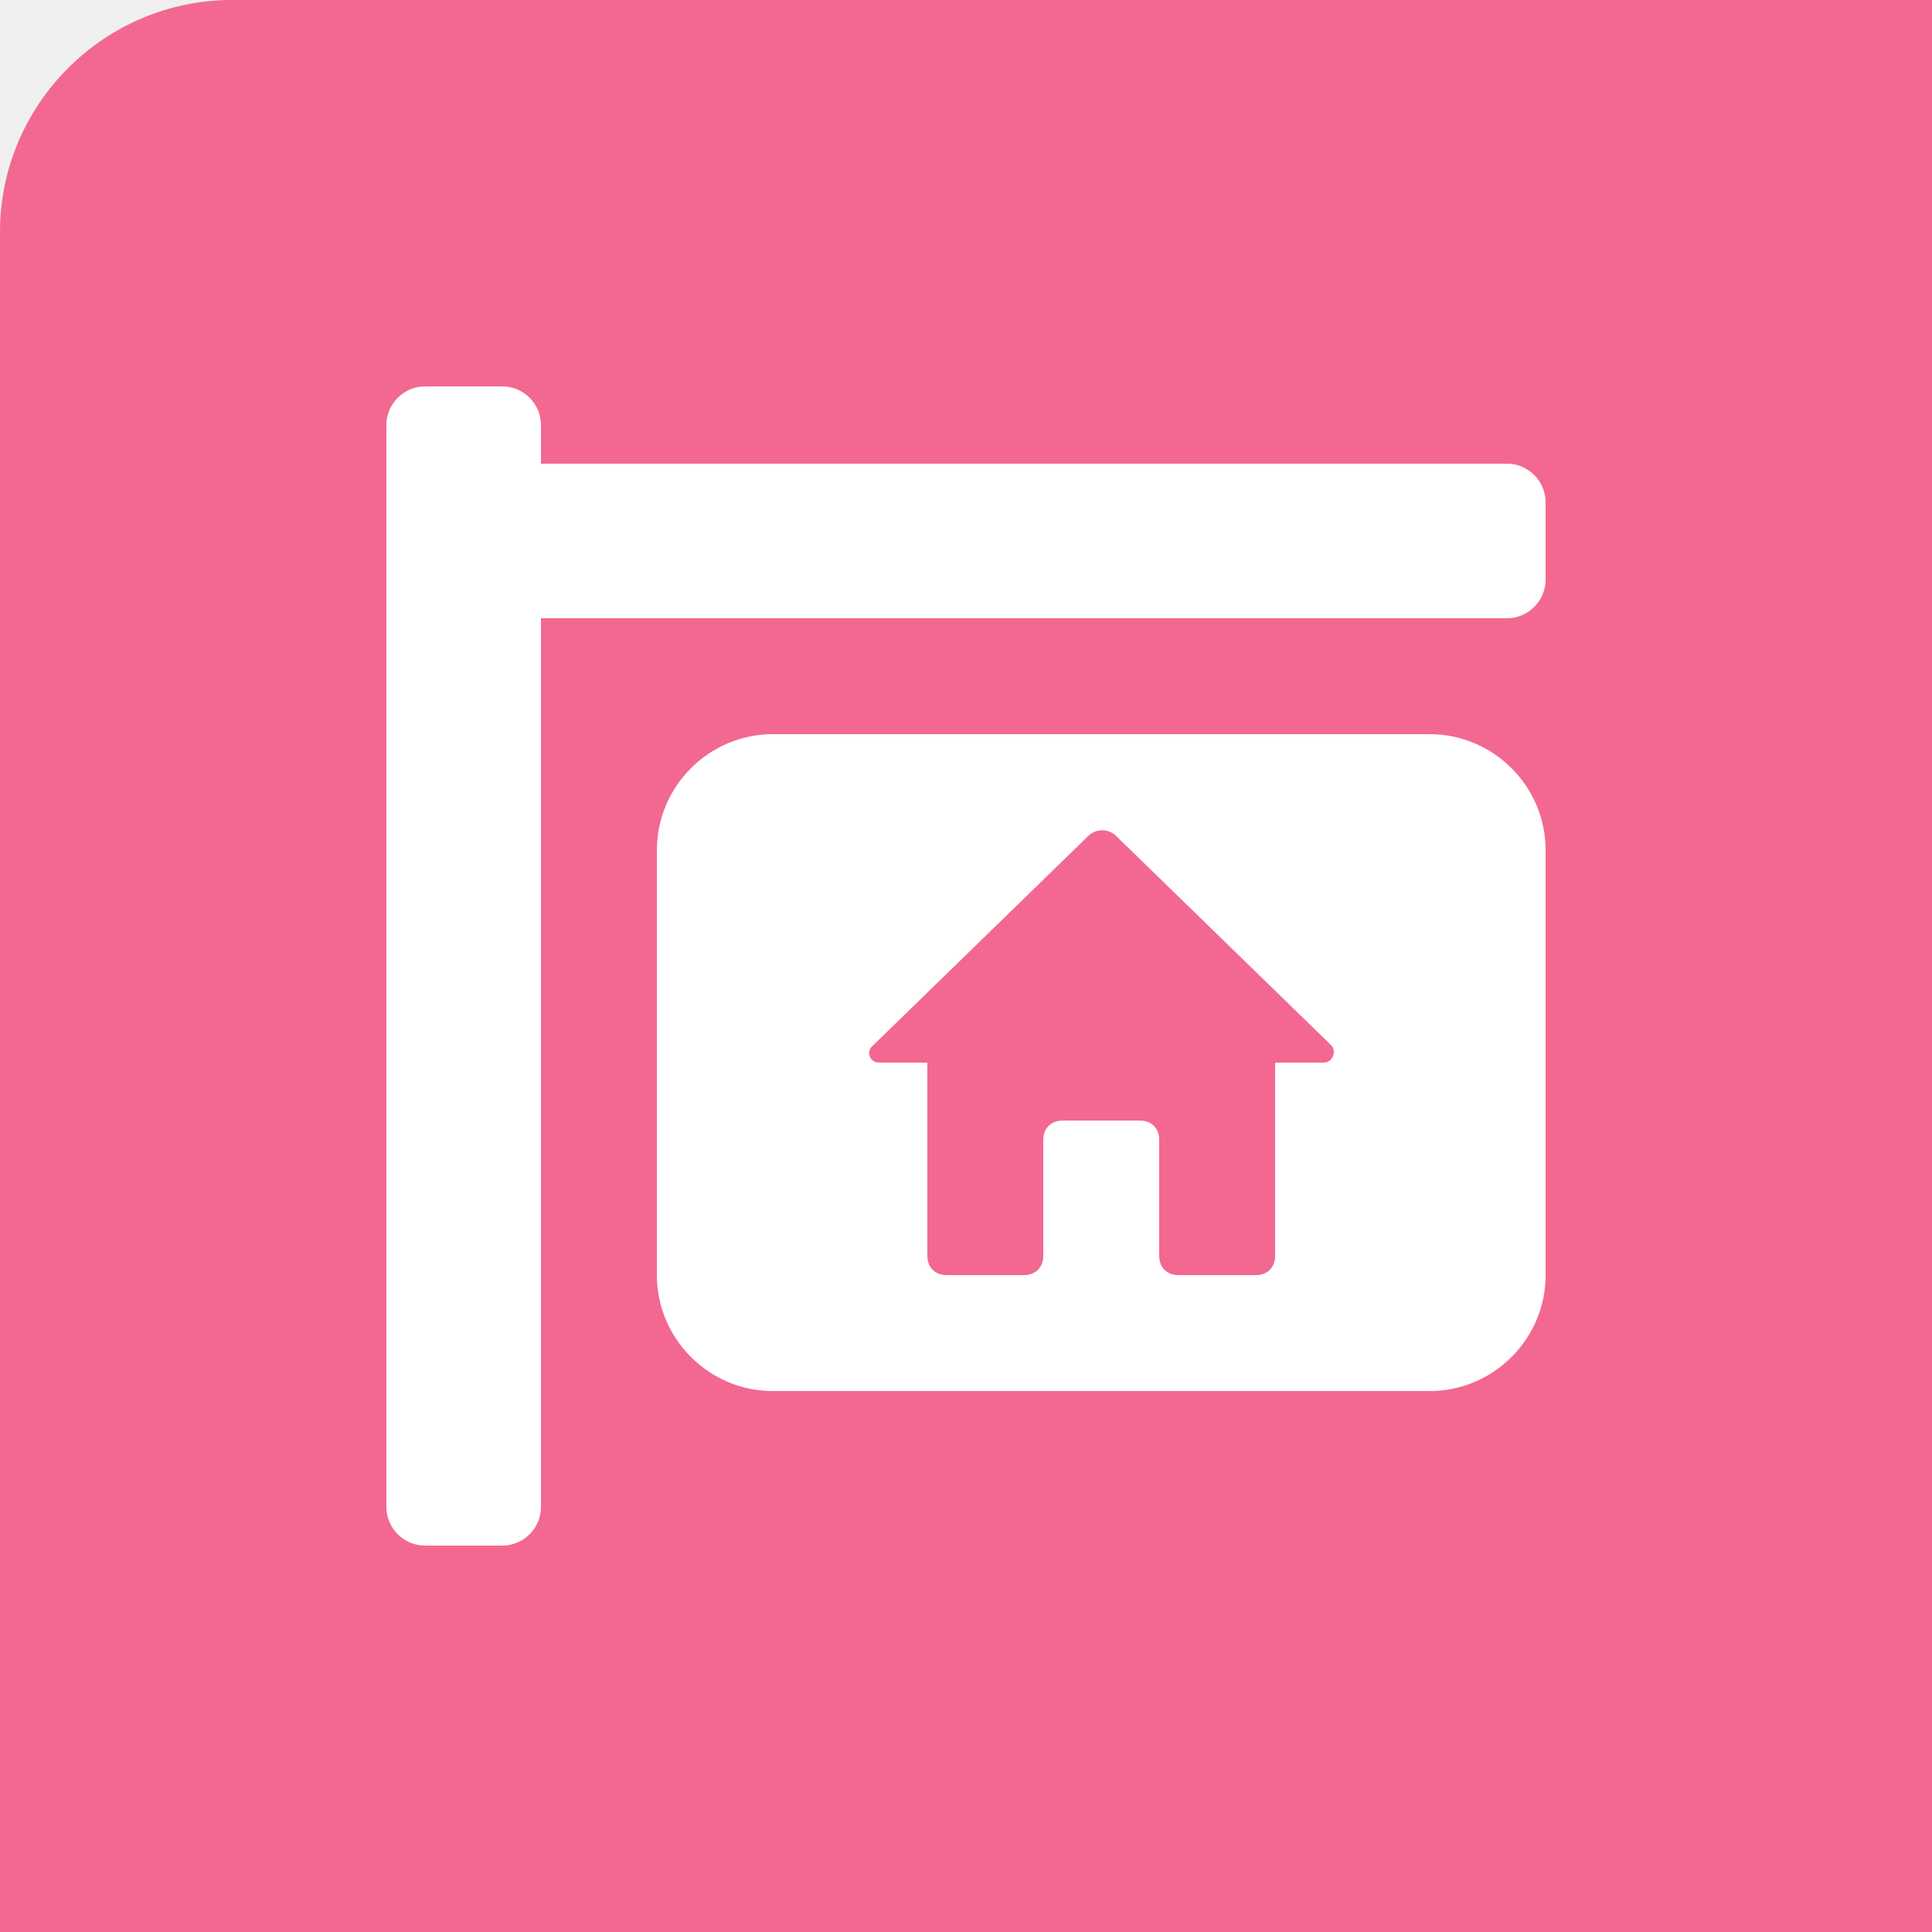
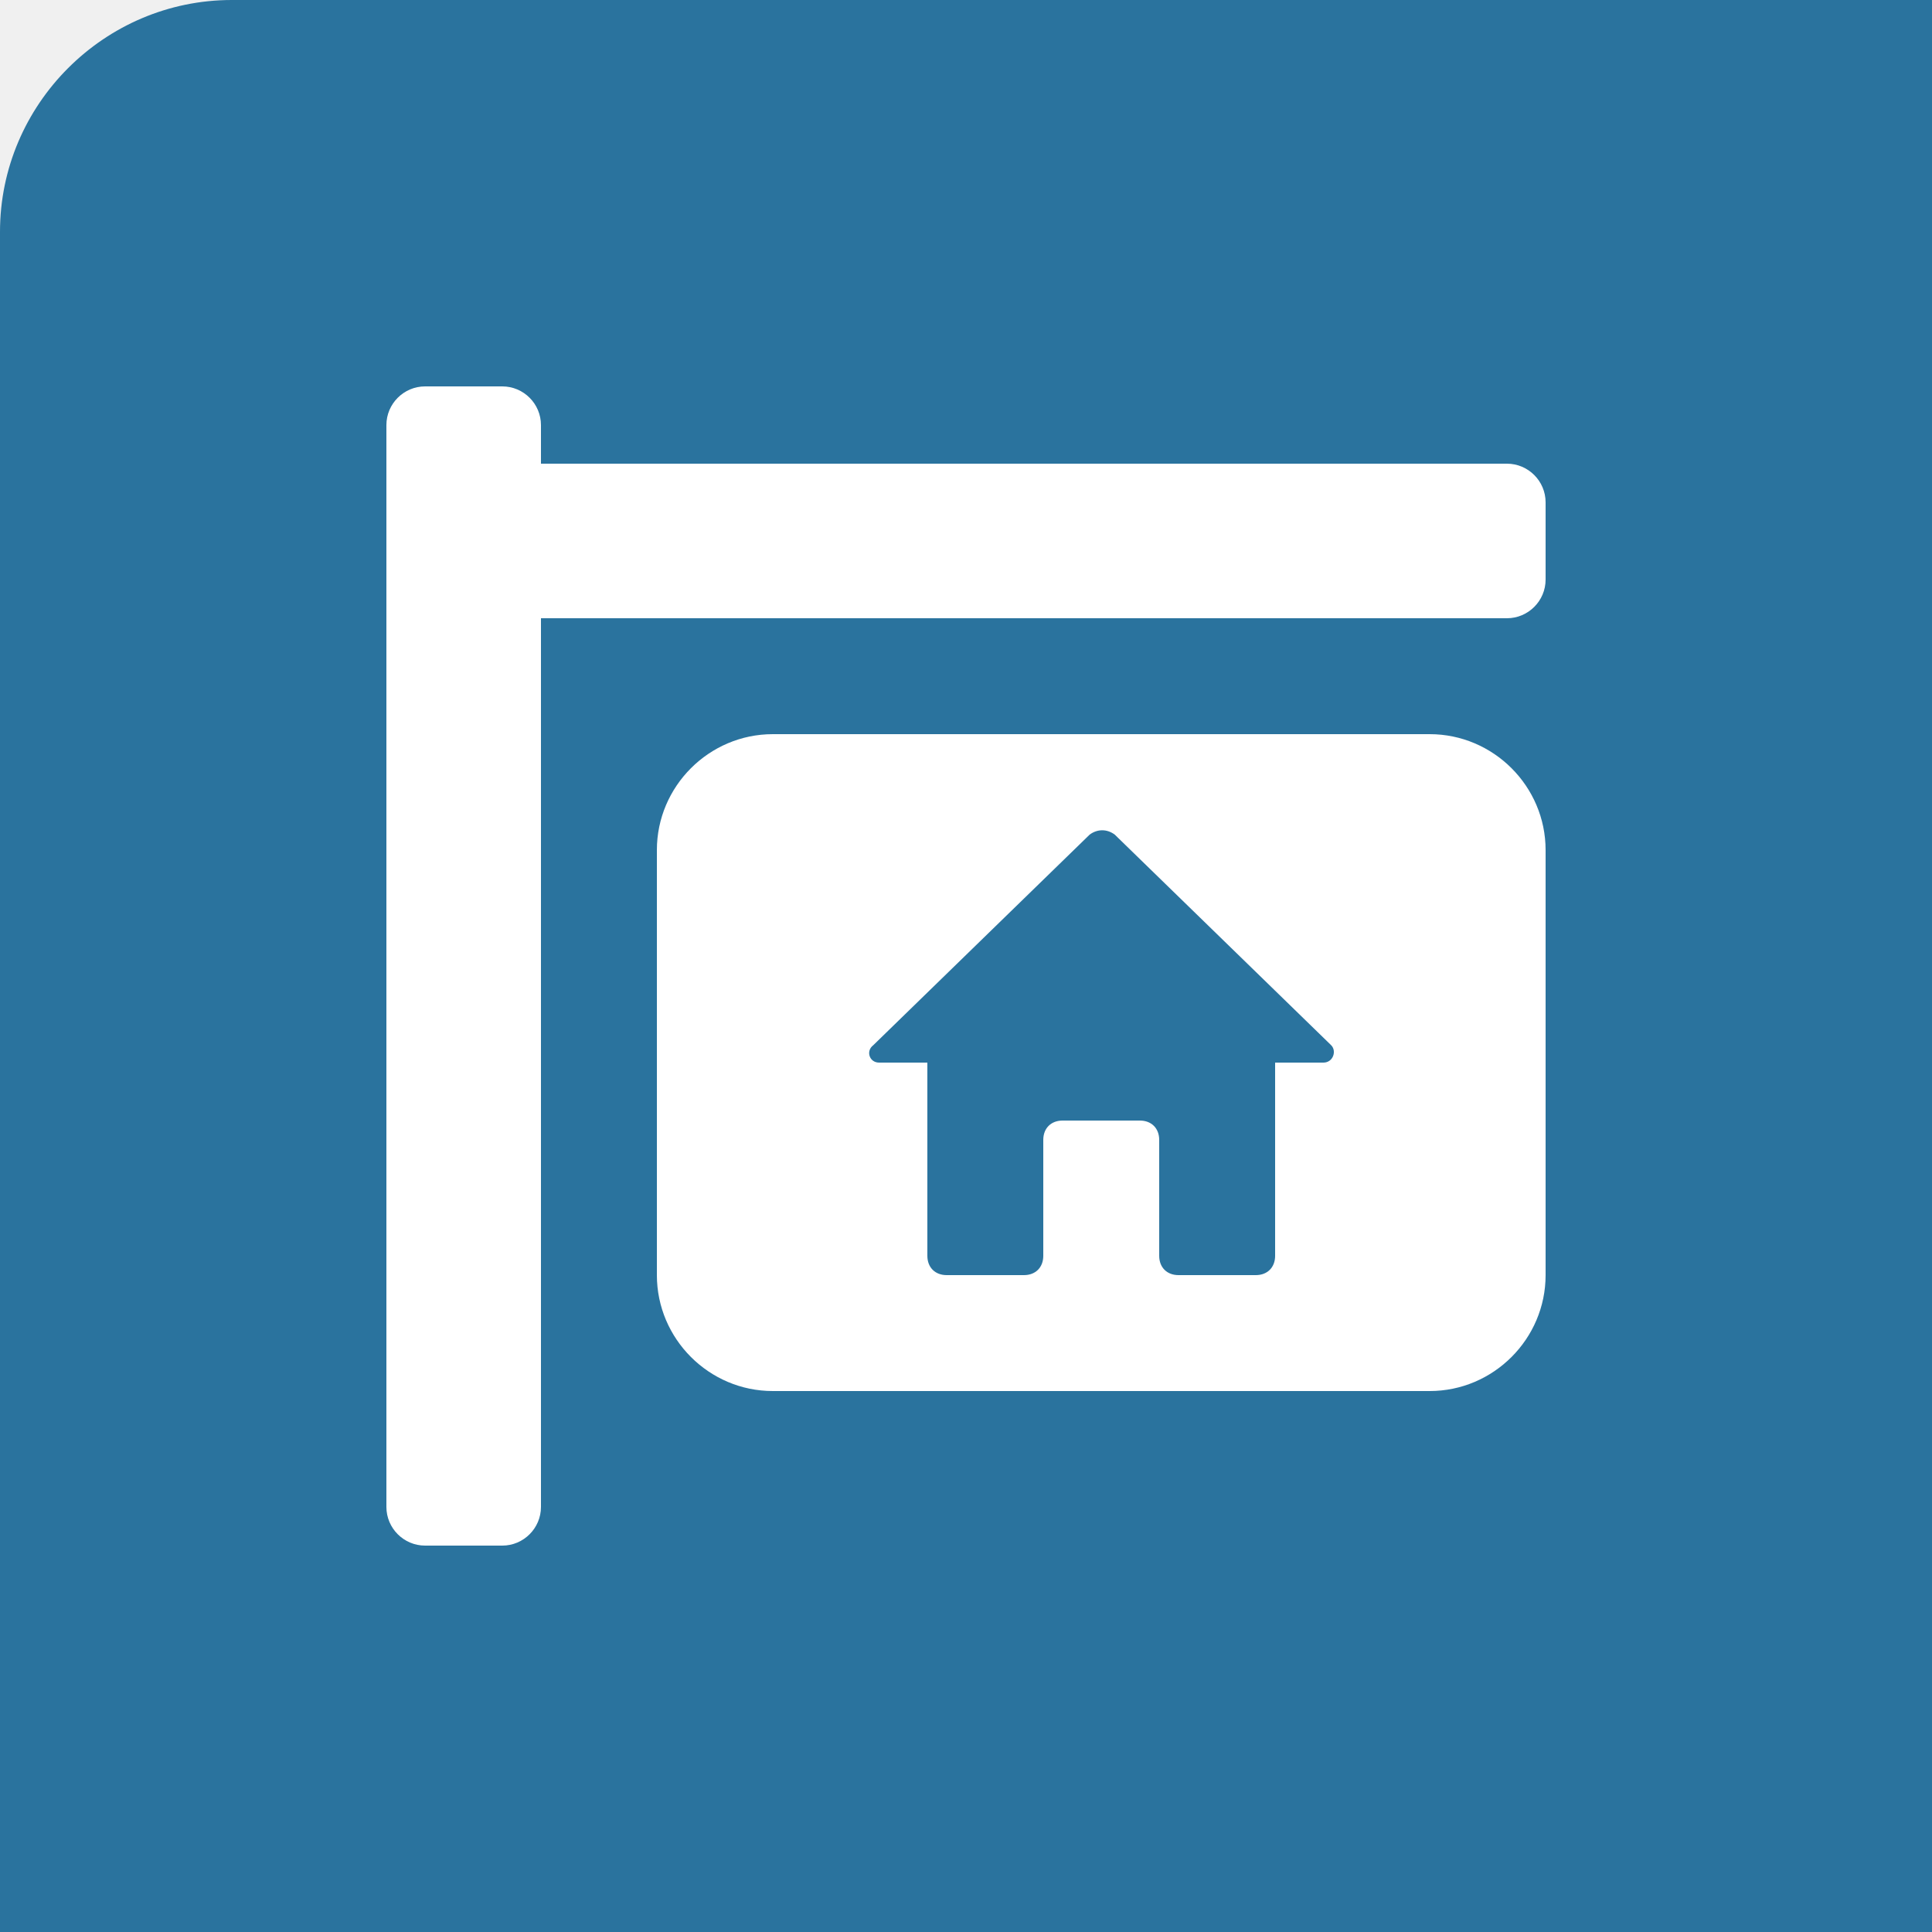
<svg xmlns="http://www.w3.org/2000/svg" width="100px" height="100px" viewBox="0 0 100 100" version="1.1">
  <g stroke="none" stroke-width="1" fill="none" fill-rule="evenodd">
-     <path d="M120,108 C120,114.6 114.6,120 108,120 L12,120 C5.4,120 0,114.6 0,108 L0,12 C0,5.4 5.4,0 12,0 L108,0 C114.6,0 120,5.4 120,12 L120,108 L120,108 Z" id="Shape" fill="#F26891" />
-     <path fill="#fff" d="m78 24h-50v-2c0-1.1-0.9-2-2-2h-4c-1.1 0-2 0.9-2 2v56c0 1.1 0.9 2 2 2h4c1.1 0 2-0.9 2-2v-46h50c1.1 0 2-0.9 2-2v-4c0-1.1-0.9-2-2-2z m-4 14h-34c-3.3 0-6 2.7-6 6v22c0 3.3 2.7 6 6 6h34c3.3 0 6-2.7 6-6v-22c0-3.3-2.7-6-6-6z m-5.5 17h-2.5v10c0 0.6-0.4 1-1 1h-4c-0.6 0-1-0.4-1-1v-6c0-0.6-0.4-1-1-1h-4c-0.6 0-1 0.4-1 1v6c0 0.6-0.4 1-1 1h-4c-0.6 0-1-0.4-1-1v-10h-2.5c-0.5 0-0.7-0.6-0.3-0.9l11.2-10.9c0.4-0.3 0.9-0.3 1.3 0l11.2 10.9c0.3 0.3 0.1 0.9-0.4 0.9z" />
+     <path d="M120,108 C120,114.6 114.6,120 108,120 L12,120 C5.4,120 0,114.6 0,108 L0,12 C0,5.4 5.4,0 12,0 L108,0 C114.6,0 120,5.4 120,12 L120,108 L120,108 Z" id="Shape" fill="#2A739E" />
+     <path fill="#FFF" d="m78 24h-50v-2c0-1.1-0.9-2-2-2h-4c-1.1 0-2 0.9-2 2v56c0 1.1 0.9 2 2 2h4c1.1 0 2-0.9 2-2v-46h50c1.1 0 2-0.9 2-2v-4c0-1.1-0.9-2-2-2z m-4 14h-34c-3.3 0-6 2.7-6 6v22c0 3.3 2.7 6 6 6h34c3.3 0 6-2.7 6-6v-22c0-3.3-2.7-6-6-6z m-5.5 17h-2.5v10c0 0.6-0.4 1-1 1h-4c-0.6 0-1-0.4-1-1v-6c0-0.6-0.4-1-1-1h-4c-0.6 0-1 0.4-1 1v6c0 0.6-0.4 1-1 1h-4c-0.6 0-1-0.4-1-1v-10h-2.5c-0.5 0-0.7-0.6-0.3-0.9l11.2-10.9c0.4-0.3 0.9-0.3 1.3 0l11.2 10.9c0.3 0.3 0.1 0.9-0.4 0.9z" />
  </g>
</svg>
